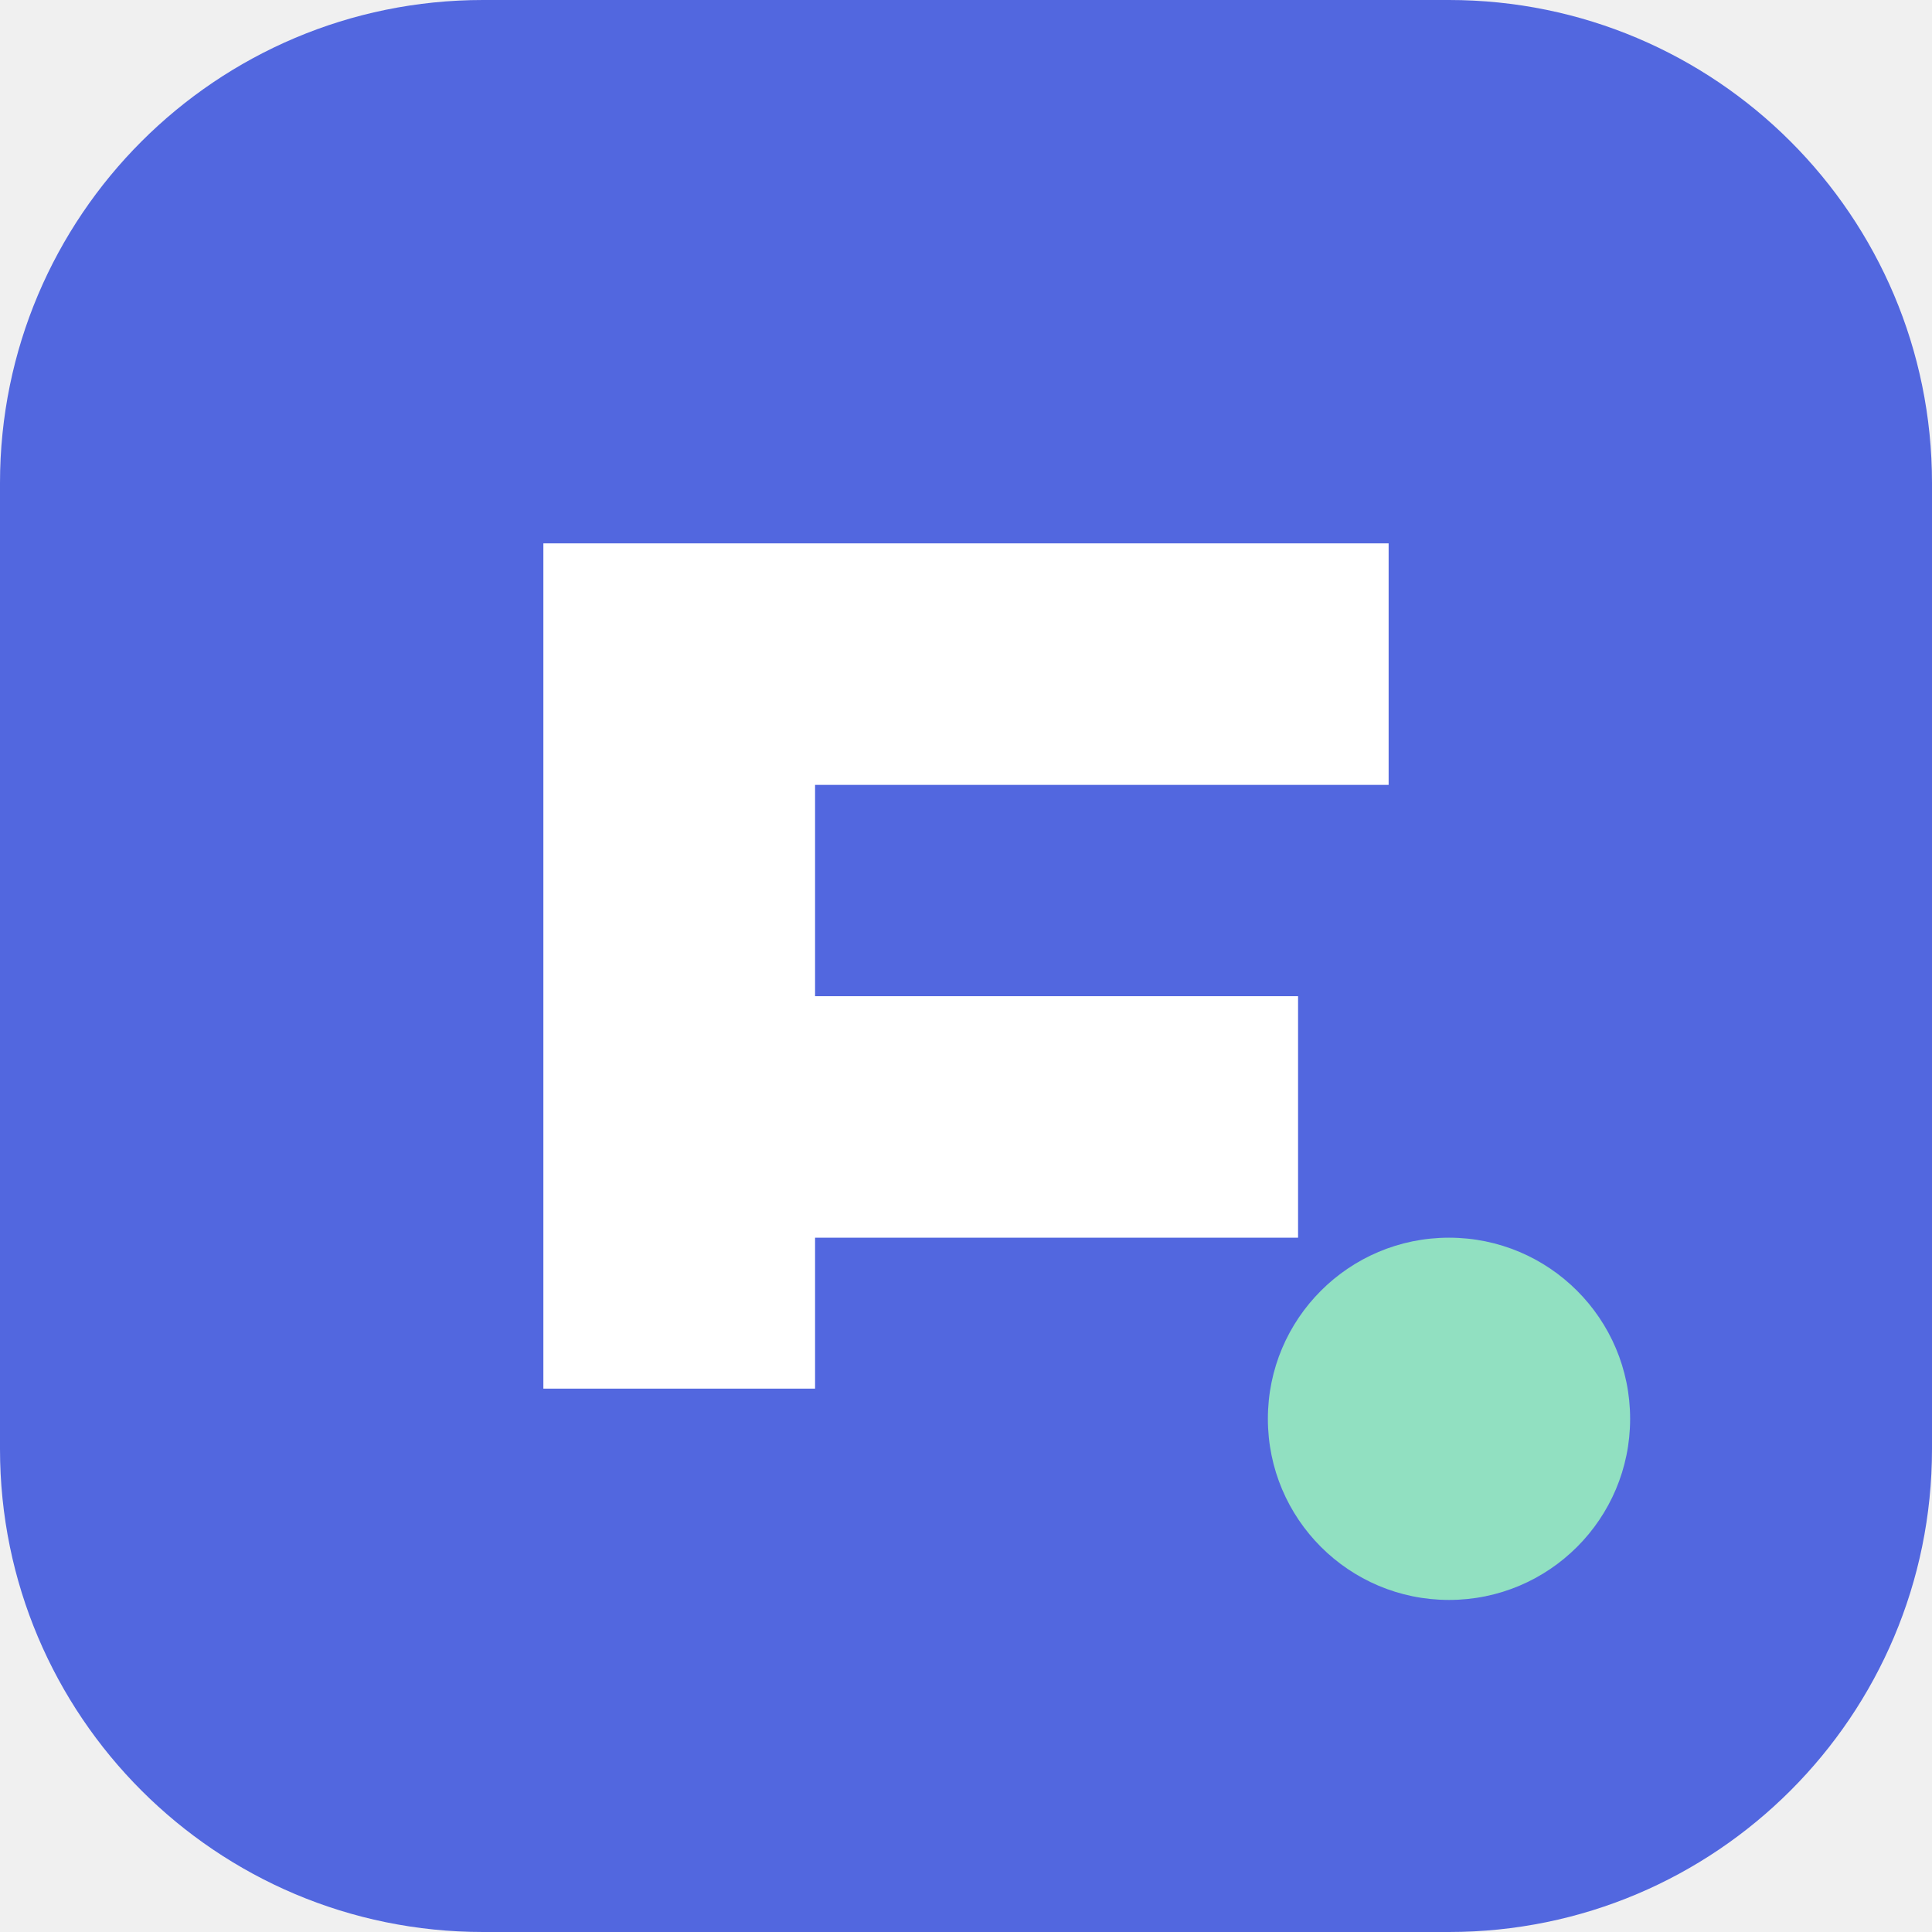
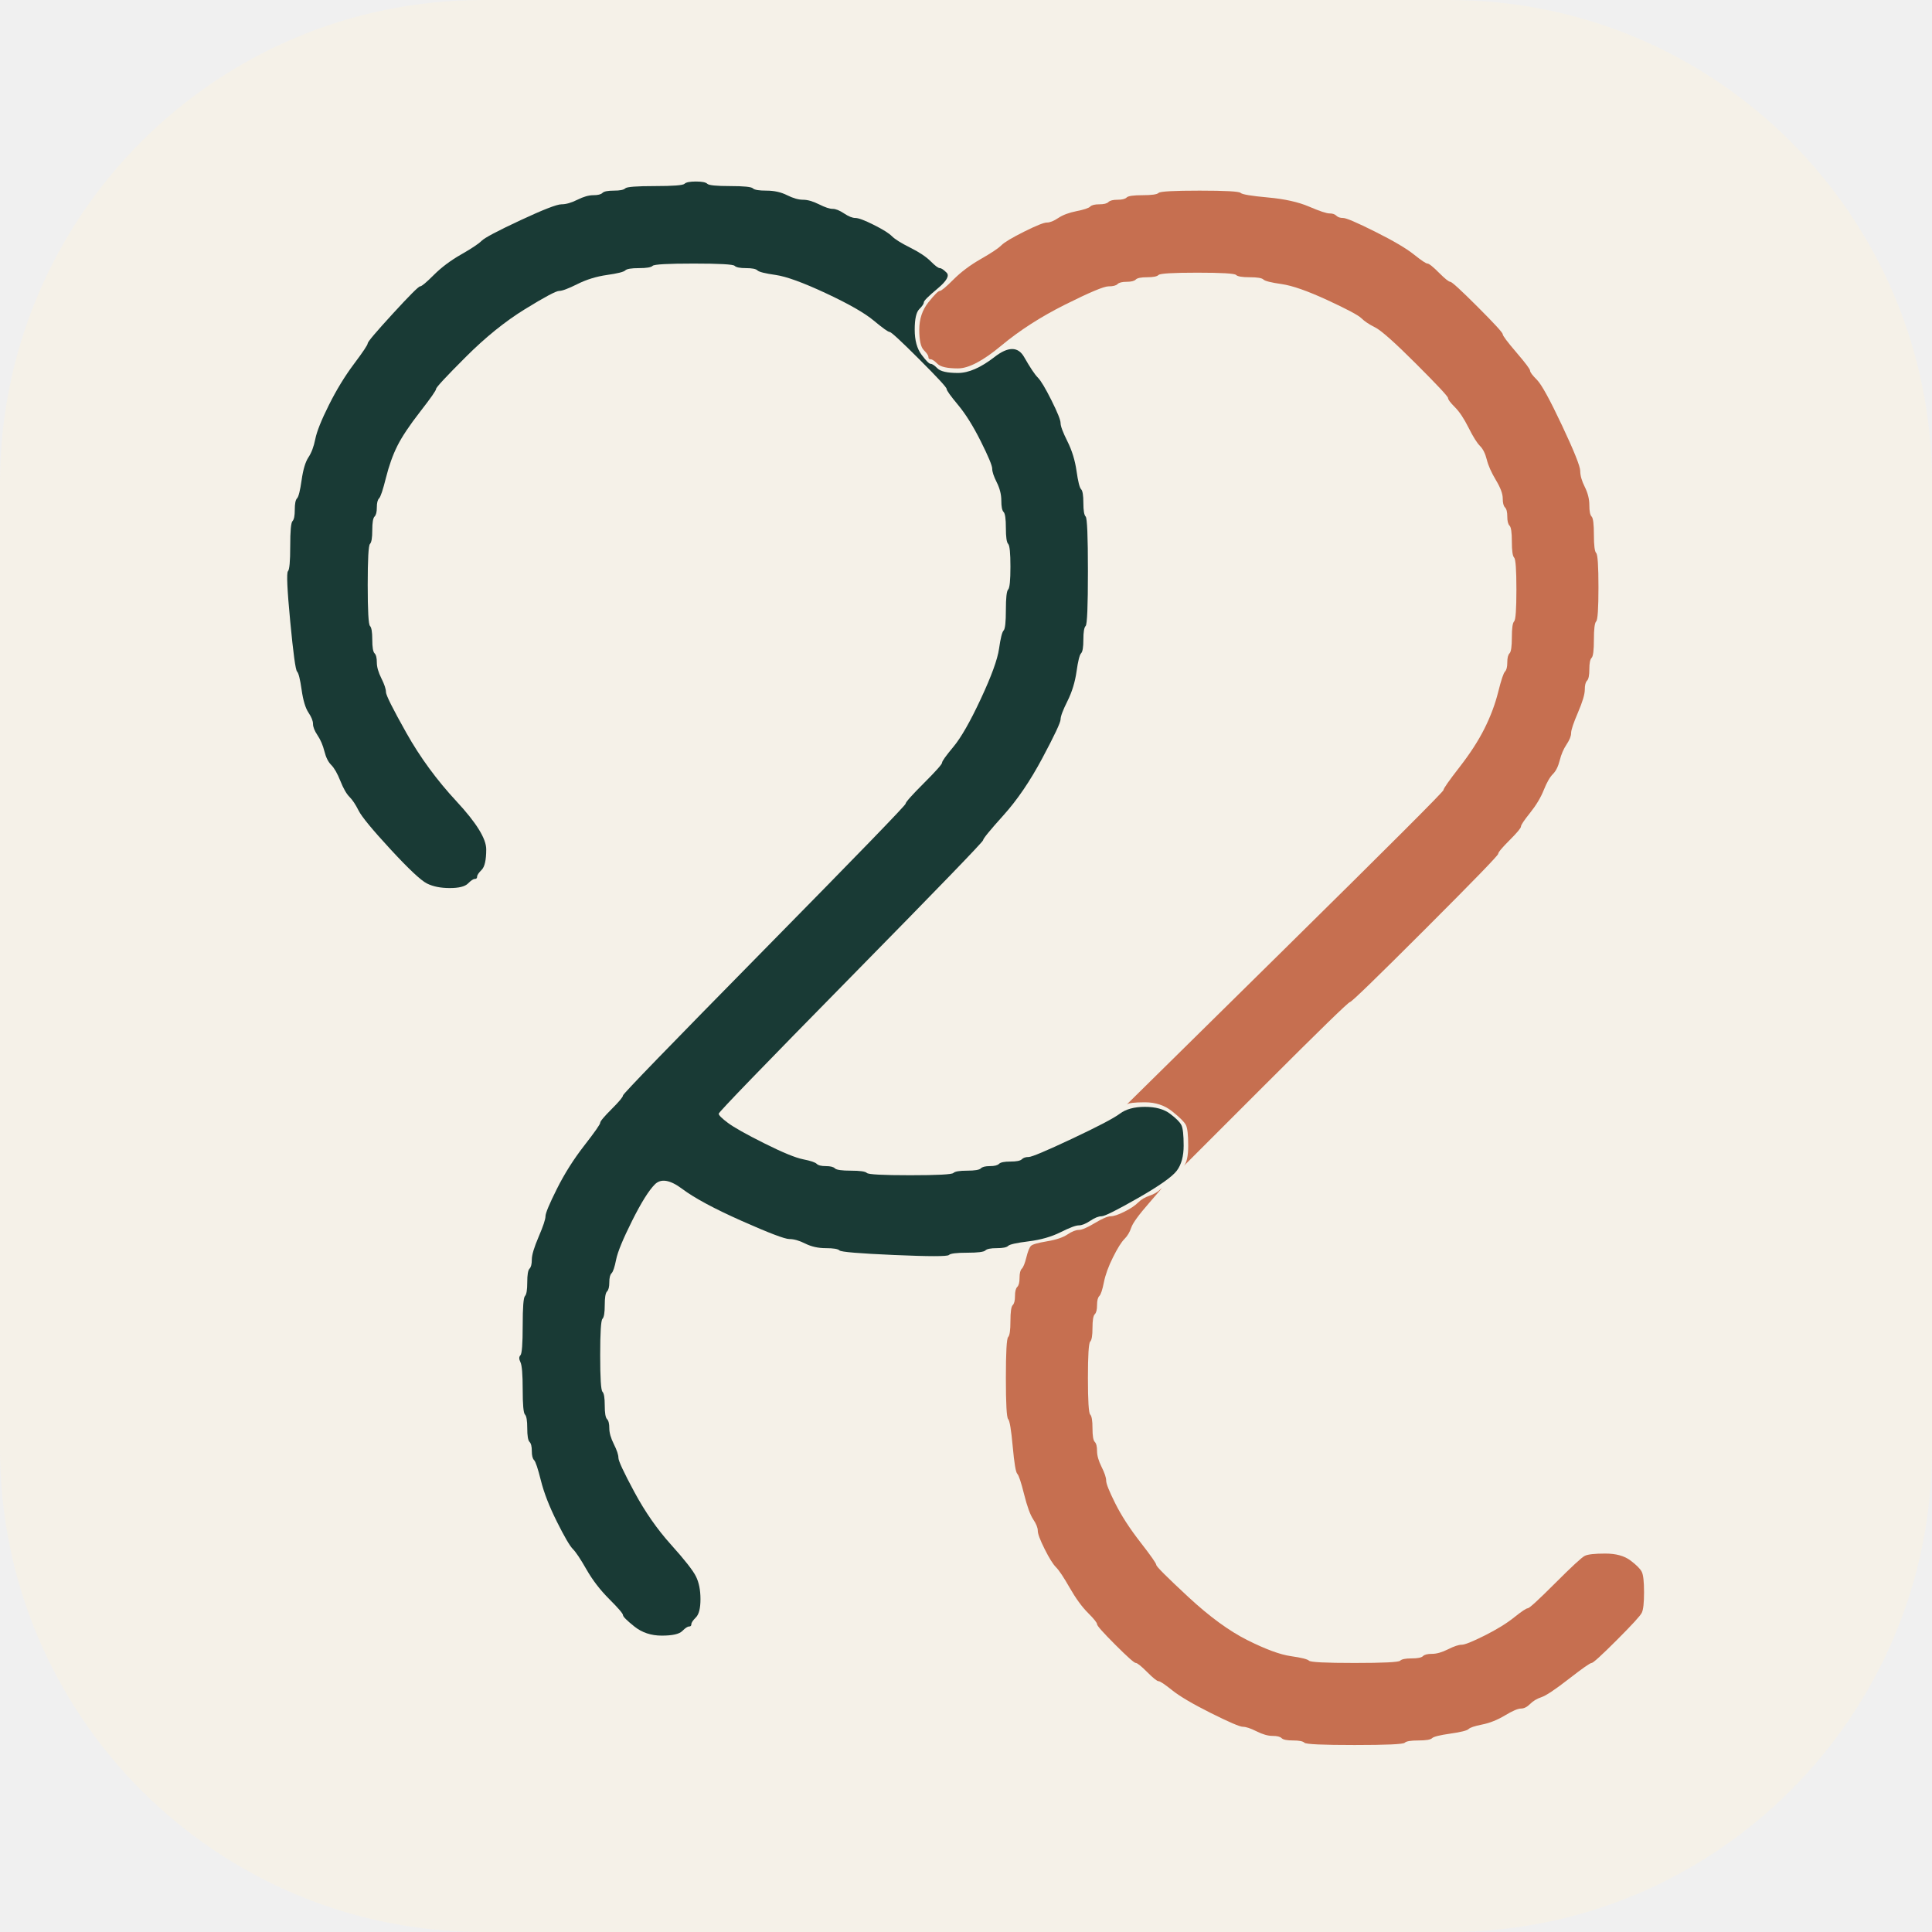
- <svg xmlns="http://www.w3.org/2000/svg" viewBox="0 0 64 64">
-   <rect width="64" height="64" rx="16" fill="#5267df" />
-   <path d="M18 18h28v8H27v7h16v8H27v5h-9z" fill="#fff" />
-   <circle cx="48" cy="47" r="6" fill="#91e0c1" />
+ <svg xmlns="http://www.w3.org/2000/svg" width="64" height="64" viewBox="0 0 64 64" role="img" aria-labelledby="title desc">
+   <rect width="64" height="64" rx="16" fill="#F5F1E8" />
+   <g transform="translate(7.5 4.05) scale(0.151)">
+     <path fill="#193A35" fill-rule="evenodd" d="M 105.50,13.50 Q 105.00,13.00 103.00,13.00 Q 101.00,13.00 100.50,13.50 Q 100.00,14.00 94.00,14.00 Q 88.00,14.00 87.50,14.50 Q 87.00,15.00 85.00,15.00 Q 83.00,15.00 82.50,15.50 Q 82.00,16.00 80.50,16.00 Q 79.00,16.00 77.00,17.00 Q 75.00,18.00 73.50,18.00 Q 72.00,18.00 64.50,21.50 Q 57.00,25.00 56.00,26.00 Q 55.00,27.00 51.50,29.00 Q 48.00,31.00 45.50,33.50 Q 43.00,36.00 42.50,36.00 Q 42.00,36.00 36.50,42.00 Q 31.00,48.00 31.00,48.50 Q 31.00,49.00 28.00,53.00 Q 25.00,57.00 22.50,62.00 Q 20.00,67.00 19.50,69.50 Q 19.00,72.00 18.00,73.50 Q 17.00,75.00 16.50,78.50 Q 16.00,82.00 15.50,82.50 Q 15.00,83.00 15.00,85.00 Q 15.00,87.00 14.50,87.50 Q 14.00,88.00 14.00,93.00 Q 14.00,98.00 13.50,98.50 Q 13.00,99.00 14.00,109.50 Q 15.00,120.00 15.50,120.50 Q 16.00,121.00 16.50,124.50 Q 17.00,128.00 18.00,129.50 Q 19.00,131.00 19.00,132.00 Q 19.00,133.00 20.00,134.50 Q 21.00,136.00 21.50,138.00 Q 22.00,140.00 23.00,141.00 Q 24.00,142.00 25.00,144.50 Q 26.00,147.00 27.00,148.00 Q 28.00,149.00 29.00,151.00 Q 30.00,153.00 36.00,159.50 Q 42.00,166.00 44.00,167.00 Q 46.00,168.00 49.00,168.00 Q 52.00,168.00 53.00,167.00 Q 54.00,166.00 54.50,166.00 Q 55.00,166.00 55.00,165.50 Q 55.00,165.00 56.00,164.00 Q 57.00,163.00 57.00,159.50 Q 57.00,156.00 50.50,149.00 Q 44.00,142.00 39.50,134.00 Q 35.00,126.00 35.00,125.00 Q 35.00,124.00 34.00,122.00 Q 33.00,120.00 33.00,118.50 Q 33.00,117.00 32.50,116.50 Q 32.00,116.00 32.00,113.50 Q 32.00,111.00 31.50,110.50 Q 31.00,110.00 31.00,101.50 Q 31.00,93.00 31.50,92.50 Q 32.00,92.00 32.00,89.50 Q 32.00,87.00 32.50,86.50 Q 33.00,86.00 33.00,84.50 Q 33.00,83.00 33.50,82.50 Q 34.00,82.00 35.00,78.00 Q 36.00,74.00 37.50,71.00 Q 39.00,68.00 42.50,63.50 Q 46.00,59.00 46.00,58.50 Q 46.00,58.00 52.50,51.50 Q 59.00,45.00 65.50,41.00 Q 72.00,37.00 73.00,37.00 Q 74.00,37.00 77.00,35.50 Q 80.00,34.00 83.50,33.50 Q 87.00,33.00 87.50,32.50 Q 88.00,32.00 90.50,32.00 Q 93.00,32.00 93.50,31.50 Q 94.00,31.00 102.50,31.00 Q 111.00,31.00 111.50,31.50 Q 112.00,32.00 114.00,32.00 Q 116.00,32.00 116.50,32.50 Q 117.00,33.00 120.50,33.50 Q 124.00,34.00 131.50,37.50 Q 139.00,41.00 142.00,43.50 Q 145.00,46.00 145.50,46.00 Q 146.00,46.00 152.00,52.00 Q 158.00,58.00 158.00,58.50 Q 158.00,59.00 160.50,62.00 Q 163.00,65.00 165.50,70.00 Q 168.00,75.00 168.00,76.00 Q 168.00,77.00 169.00,79.00 Q 170.00,81.00 170.00,83.00 Q 170.00,85.00 170.50,85.50 Q 171.00,86.00 171.00,89.00 Q 171.00,92.00 171.50,92.50 Q 172.00,93.00 172.00,97.50 Q 172.00,102.00 171.50,102.50 Q 171.00,103.00 171.00,107.00 Q 171.00,111.00 170.50,111.50 Q 170.00,112.00 169.50,115.50 Q 169.00,119.00 165.50,126.50 Q 162.00,134.00 159.50,137.00 Q 157.00,140.00 157.00,140.50 Q 157.00,141.00 153.00,145.00 Q 149.00,149.00 149.00,149.50 Q 149.00,150.00 118.00,181.50 Q 87.00,213.00 87.00,213.50 Q 87.00,214.00 84.50,216.50 Q 82.00,219.00 82.00,219.50 Q 82.00,220.00 78.50,224.50 Q 75.00,229.00 72.50,234.00 Q 70.00,239.00 70.00,240.00 Q 70.00,241.00 68.50,244.50 Q 67.00,248.00 67.00,249.50 Q 67.00,251.00 66.50,251.50 Q 66.00,252.00 66.00,254.50 Q 66.00,257.00 65.50,257.50 Q 65.00,258.00 65.00,264.00 Q 65.00,270.00 64.50,270.50 Q 64.00,271.00 64.50,272.00 Q 65.00,273.00 65.00,278.00 Q 65.00,283.00 65.50,283.50 Q 66.00,284.00 66.00,286.50 Q 66.00,289.00 66.50,289.50 Q 67.00,290.00 67.00,291.50 Q 67.00,293.00 67.50,293.50 Q 68.00,294.00 69.00,298.00 Q 70.00,302.00 72.50,307.00 Q 75.00,312.00 76.00,313.00 Q 77.00,314.00 79.00,317.50 Q 81.00,321.00 84.00,324.00 Q 87.00,327.00 87.00,327.50 Q 87.00,328.00 89.50,330.00 Q 92.00,332.00 95.50,332.00 Q 99.00,332.00 100.00,331.00 Q 101.00,330.00 101.50,330.00 Q 102.00,330.00 102.00,329.50 Q 102.00,329.00 103.00,328.00 Q 104.00,327.00 104.00,324.00 Q 104.00,321.00 103.00,319.00 Q 102.00,317.00 97.50,312.00 Q 93.00,307.00 89.50,300.50 Q 86.00,294.00 86.00,293.00 Q 86.00,292.00 85.00,290.00 Q 84.00,288.00 84.00,286.50 Q 84.00,285.00 83.50,284.50 Q 83.00,284.00 83.00,281.50 Q 83.00,279.00 82.50,278.50 Q 82.00,278.00 82.00,270.50 Q 82.00,263.00 82.50,262.50 Q 83.00,262.00 83.00,259.50 Q 83.00,257.00 83.50,256.50 Q 84.00,256.00 84.00,254.50 Q 84.00,253.00 84.50,252.50 Q 85.00,252.00 85.50,249.50 Q 86.00,247.00 89.00,241.00 Q 92.00,235.00 94.00,233.00 Q 96.00,231.00 100.00,234.00 Q 104.00,237.00 113.00,241.00 Q 122.00,245.00 123.50,245.00 Q 125.00,245.00 127.00,246.00 Q 129.00,247.00 131.50,247.00 Q 134.00,247.00 134.50,247.50 Q 135.00,248.00 146.50,248.50 Q 158.00,249.00 158.50,248.50 Q 159.00,248.00 162.50,248.00 Q 166.00,248.00 166.50,247.50 Q 167.00,247.00 169.00,247.00 Q 171.00,247.00 171.50,246.50 Q 172.00,246.00 176.00,245.50 Q 180.00,245.00 183.00,243.50 Q 186.00,242.00 187.00,242.00 Q 188.00,242.00 189.50,241.00 Q 191.00,240.00 192.00,240.00 Q 193.00,240.00 200.00,236.00 Q 207.00,232.00 208.50,230.00 Q 210.00,228.00 210.00,224.50 Q 210.00,221.00 209.50,220.00 Q 209.00,219.00 207.00,217.50 Q 205.00,216.00 201.50,216.00 Q 198.00,216.00 196.00,217.50 Q 194.00,219.00 185.50,223.00 Q 177.00,227.00 176.00,227.00 Q 175.00,227.00 174.50,227.50 Q 174.00,228.00 172.00,228.00 Q 170.00,228.00 169.50,228.50 Q 169.00,229.00 167.50,229.00 Q 166.00,229.00 165.50,229.50 Q 165.00,230.00 162.50,230.00 Q 160.00,230.00 159.50,230.50 Q 159.00,231.00 150.00,231.00 Q 141.00,231.00 140.50,230.50 Q 140.00,230.00 137.00,230.00 Q 134.00,230.00 133.50,229.50 Q 133.00,229.00 131.50,229.00 Q 130.00,229.00 129.50,228.50 Q 129.00,228.00 126.50,227.50 Q 124.00,227.00 118.00,224.00 Q 112.00,221.00 110.00,219.50 Q 108.00,218.00 108.00,217.50 Q 108.00,217.00 137.00,187.50 Q 166.00,158.00 166.00,157.50 Q 166.00,157.00 170.50,152.00 Q 175.00,147.00 179.00,139.50 Q 183.00,132.00 183.00,131.00 Q 183.00,130.00 184.50,127.00 Q 186.00,124.00 186.50,120.50 Q 187.00,117.00 187.50,116.50 Q 188.00,116.00 188.00,113.50 Q 188.00,111.00 188.50,110.50 Q 189.00,110.00 189.00,98.50 Q 189.00,87.00 188.50,86.50 Q 188.00,86.00 188.00,83.50 Q 188.00,81.00 187.50,80.50 Q 187.00,80.00 186.50,76.50 Q 186.00,73.00 184.50,70.00 Q 183.00,67.00 183.00,66.00 Q 183.00,65.00 181.00,61.00 Q 179.00,57.00 178.00,56.00 Q 177.00,55.00 175.00,51.50 Q 173.00,48.00 168.50,51.50 Q 164.00,55.00 160.50,55.00 Q 157.00,55.00 156.00,54.00 Q 155.00,53.00 154.50,53.00 Q 154.00,53.00 152.50,51.00 Q 151.00,49.00 151.00,45.50 Q 151.00,42.00 152.00,41.00 Q 153.00,40.00 153.00,39.50 Q 153.00,39.00 156.00,36.50 Q 159.00,34.00 158.00,33.00 Q 157.00,32.00 156.50,32.00 Q 156.00,32.00 154.50,30.50 Q 153.00,29.00 150.00,27.50 Q 147.00,26.00 146.00,25.00 Q 145.00,24.00 142.00,22.50 Q 139.00,21.00 138.00,21.00 Q 137.00,21.00 135.50,20.00 Q 134.00,19.00 133.00,19.00 Q 132.00,19.00 130.00,18.00 Q 128.00,17.00 126.50,17.00 Q 125.00,17.00 123.00,16.00 Q 121.00,15.00 118.50,15.00 Q 116.00,15.00 115.50,14.50 Q 115.00,14.00 110.50,14.00 Q 106.00,14.00 105.50,13.50 Z" />
+     <path fill="#C66F50" fill-rule="evenodd" d="M 176.50,246.50 Q 176.00,247.00 175.50,249.00 Q 175.00,251.00 174.50,251.50 Q 174.00,252.00 174.00,253.50 Q 174.00,255.00 173.50,255.50 Q 173.00,256.00 173.00,257.50 Q 173.00,259.00 172.50,259.50 Q 172.00,260.00 172.00,263.00 Q 172.00,266.00 171.50,266.50 Q 171.00,267.00 171.00,275.50 Q 171.00,284.00 171.50,284.50 Q 172.00,285.00 172.50,290.50 Q 173.00,296.00 173.50,296.50 Q 174.00,297.00 175.00,301.00 Q 176.00,305.00 177.00,306.50 Q 178.00,308.00 178.00,309.00 Q 178.00,310.00 179.50,313.00 Q 181.00,316.00 182.00,317.00 Q 183.00,318.00 185.00,321.50 Q 187.00,325.00 189.00,327.00 Q 191.00,329.00 191.00,329.50 Q 191.00,330.00 195.00,334.00 Q 199.00,338.00 199.50,338.00 Q 200.00,338.00 202.00,340.00 Q 204.00,342.00 204.50,342.00 Q 205.00,342.00 207.50,344.00 Q 210.00,346.00 216.00,349.00 Q 222.00,352.00 223.00,352.00 Q 224.00,352.00 226.00,353.00 Q 228.00,354.00 229.50,354.00 Q 231.00,354.00 231.50,354.50 Q 232.00,355.00 234.00,355.00 Q 236.00,355.00 236.50,355.50 Q 237.00,356.00 247.50,356.00 Q 258.00,356.00 258.50,355.50 Q 259.00,355.00 261.50,355.00 Q 264.00,355.00 264.50,354.50 Q 265.00,354.00 268.50,353.50 Q 272.00,353.00 272.50,352.50 Q 273.00,352.00 275.50,351.50 Q 278.00,351.00 280.50,349.50 Q 283.00,348.00 284.00,348.00 Q 285.00,348.00 286.00,347.00 Q 287.00,346.00 288.50,345.50 Q 290.00,345.00 294.50,341.50 Q 299.00,338.00 299.50,338.00 Q 300.00,338.00 305.00,333.00 Q 310.00,328.00 310.50,327.00 Q 311.00,326.00 311.00,322.50 Q 311.00,319.00 310.50,318.00 Q 310.00,317.00 308.00,315.50 Q 306.00,314.00 302.50,314.00 Q 299.00,314.00 298.00,314.50 Q 297.00,315.00 291.50,320.50 Q 286.00,326.00 285.50,326.00 Q 285.00,326.00 282.50,328.00 Q 280.00,330.00 276.00,332.00 Q 272.00,334.00 271.00,334.00 Q 270.00,334.00 268.00,335.00 Q 266.00,336.00 264.50,336.00 Q 263.00,336.00 262.50,336.50 Q 262.00,337.00 260.00,337.00 Q 258.00,337.00 257.50,337.50 Q 257.00,338.00 247.50,338.00 Q 238.00,338.00 237.50,337.50 Q 237.00,337.00 233.50,336.50 Q 230.00,336.00 224.00,333.00 Q 218.00,330.00 211.00,323.50 Q 204.00,317.00 204.00,316.50 Q 204.00,316.00 200.50,311.50 Q 197.00,307.00 195.00,303.00 Q 193.00,299.00 193.00,298.00 Q 193.00,297.00 192.00,295.00 Q 191.00,293.00 191.00,291.50 Q 191.00,290.00 190.50,289.50 Q 190.00,289.00 190.00,286.50 Q 190.00,284.00 189.50,283.50 Q 189.00,283.00 189.00,275.50 Q 189.00,268.00 189.50,267.50 Q 190.00,267.00 190.00,264.50 Q 190.00,262.00 190.50,261.50 Q 191.00,261.00 191.00,259.50 Q 191.00,258.00 191.50,257.50 Q 192.00,257.00 192.50,254.50 Q 193.00,252.00 194.50,249.00 Q 196.00,246.00 197.00,245.00 Q 198.00,244.00 198.50,242.50 Q 199.00,241.00 202.50,237.00 Q 206.00,233.00 205.00,234.00 Q 204.00,235.00 202.50,235.50 Q 201.00,236.00 200.00,237.00 Q 199.00,238.00 197.00,239.00 Q 195.00,240.00 194.00,240.00 Q 193.00,240.00 190.50,241.50 Q 188.00,243.00 187.00,243.00 Q 186.00,243.00 184.50,244.00 Q 183.00,245.00 180.00,245.50 Q 177.00,246.00 176.50,246.50 Z M 222.50,15.50 Q 222.00,15.00 213.50,15.00 Q 205.00,15.00 204.50,15.50 Q 204.00,16.00 201.00,16.00 Q 198.00,16.00 197.50,16.50 Q 197.00,17.00 195.50,17.00 Q 194.00,17.00 193.50,17.50 Q 193.00,18.00 191.50,18.00 Q 190.00,18.00 189.50,18.50 Q 189.00,19.00 186.50,19.50 Q 184.00,20.00 182.50,21.00 Q 181.00,22.00 180.00,22.00 Q 179.00,22.00 175.00,24.00 Q 171.00,26.00 170.00,27.00 Q 169.00,28.00 165.50,30.00 Q 162.00,32.00 159.50,34.50 Q 157.00,37.00 156.50,37.00 Q 156.00,37.00 154.00,39.50 Q 152.00,42.00 152.00,45.50 Q 152.00,49.00 153.00,50.00 Q 154.00,51.00 154.00,51.50 Q 154.00,52.00 154.50,52.00 Q 155.00,52.00 156.00,53.00 Q 157.00,54.00 160.50,54.00 Q 164.00,54.00 170.00,49.00 Q 176.00,44.00 184.00,40.00 Q 192.00,36.00 193.50,36.00 Q 195.00,36.00 195.50,35.50 Q 196.00,35.00 197.50,35.00 Q 199.00,35.00 199.50,34.50 Q 200.00,34.00 202.00,34.00 Q 204.00,34.00 204.50,33.50 Q 205.00,33.00 213.00,33.00 Q 221.00,33.00 221.50,33.50 Q 222.00,34.00 224.50,34.00 Q 227.00,34.00 227.50,34.50 Q 228.00,35.00 231.50,35.50 Q 235.00,36.00 241.50,39.00 Q 248.00,42.00 249.00,43.00 Q 250.00,44.00 252.00,45.00 Q 254.00,46.00 261.00,53.00 Q 268.00,60.00 268.00,60.50 Q 268.00,61.00 269.50,62.50 Q 271.00,64.00 272.50,67.00 Q 274.00,70.00 275.00,71.00 Q 276.00,72.00 276.50,74.00 Q 277.00,76.00 278.50,78.50 Q 280.00,81.00 280.00,82.50 Q 280.00,84.00 280.50,84.50 Q 281.00,85.00 281.00,86.50 Q 281.00,88.00 281.50,88.50 Q 282.00,89.00 282.00,92.00 Q 282.00,95.00 282.50,95.50 Q 283.00,96.00 283.00,102.50 Q 283.00,109.00 282.50,109.50 Q 282.00,110.00 282.00,113.00 Q 282.00,116.00 281.50,116.50 Q 281.00,117.00 281.00,118.50 Q 281.00,120.00 280.50,120.50 Q 280.00,121.00 279.00,125.00 Q 278.00,129.00 276.00,133.00 Q 274.00,137.00 270.50,141.50 Q 267.00,146.00 267.00,146.50 Q 267.00,147.00 232.00,181.50 Q 197.00,216.00 197.50,215.50 Q 198.00,215.00 201.50,215.00 Q 205.00,215.00 207.50,217.00 Q 210.00,219.00 210.50,220.00 Q 211.00,221.00 211.00,224.50 Q 211.00,228.00 210.00,229.00 Q 209.00,230.00 227.50,211.50 Q 246.00,193.00 246.50,193.00 Q 247.00,193.00 263.00,177.00 Q 279.00,161.00 279.00,160.50 Q 279.00,160.00 281.50,157.50 Q 284.00,155.00 284.00,154.50 Q 284.00,154.00 286.00,151.50 Q 288.00,149.00 289.00,146.50 Q 290.00,144.00 291.00,143.00 Q 292.00,142.00 292.50,140.00 Q 293.00,138.00 294.00,136.50 Q 295.00,135.00 295.00,134.00 Q 295.00,133.00 296.50,129.50 Q 298.00,126.00 298.00,124.50 Q 298.00,123.00 298.50,122.50 Q 299.00,122.00 299.00,120.00 Q 299.00,118.00 299.50,117.50 Q 300.00,117.00 300.00,113.50 Q 300.00,110.00 300.50,109.50 Q 301.00,109.00 301.00,102.00 Q 301.00,95.00 300.50,94.50 Q 300.00,94.00 300.00,90.50 Q 300.00,87.00 299.50,86.50 Q 299.00,86.00 299.00,84.00 Q 299.00,82.00 298.00,80.00 Q 297.00,78.00 297.00,76.50 Q 297.00,75.00 293.00,66.50 Q 289.00,58.00 287.50,56.50 Q 286.00,55.00 286.00,54.50 Q 286.00,54.00 283.00,50.50 Q 280.00,47.00 280.00,46.50 Q 280.00,46.00 274.50,40.50 Q 269.00,35.00 268.50,35.00 Q 268.00,35.00 266.00,33.00 Q 264.00,31.00 263.50,31.00 Q 263.00,31.00 260.50,29.00 Q 258.00,27.00 252.00,24.00 Q 246.00,21.00 245.00,21.00 Q 244.00,21.00 243.50,20.50 Q 243.00,20.00 242.00,20.00 Q 241.00,20.00 237.50,18.50 Q 234.00,17.00 228.50,16.50 Q 223.00,16.00 222.50,15.50 Z" />
+   </g>
</svg>
